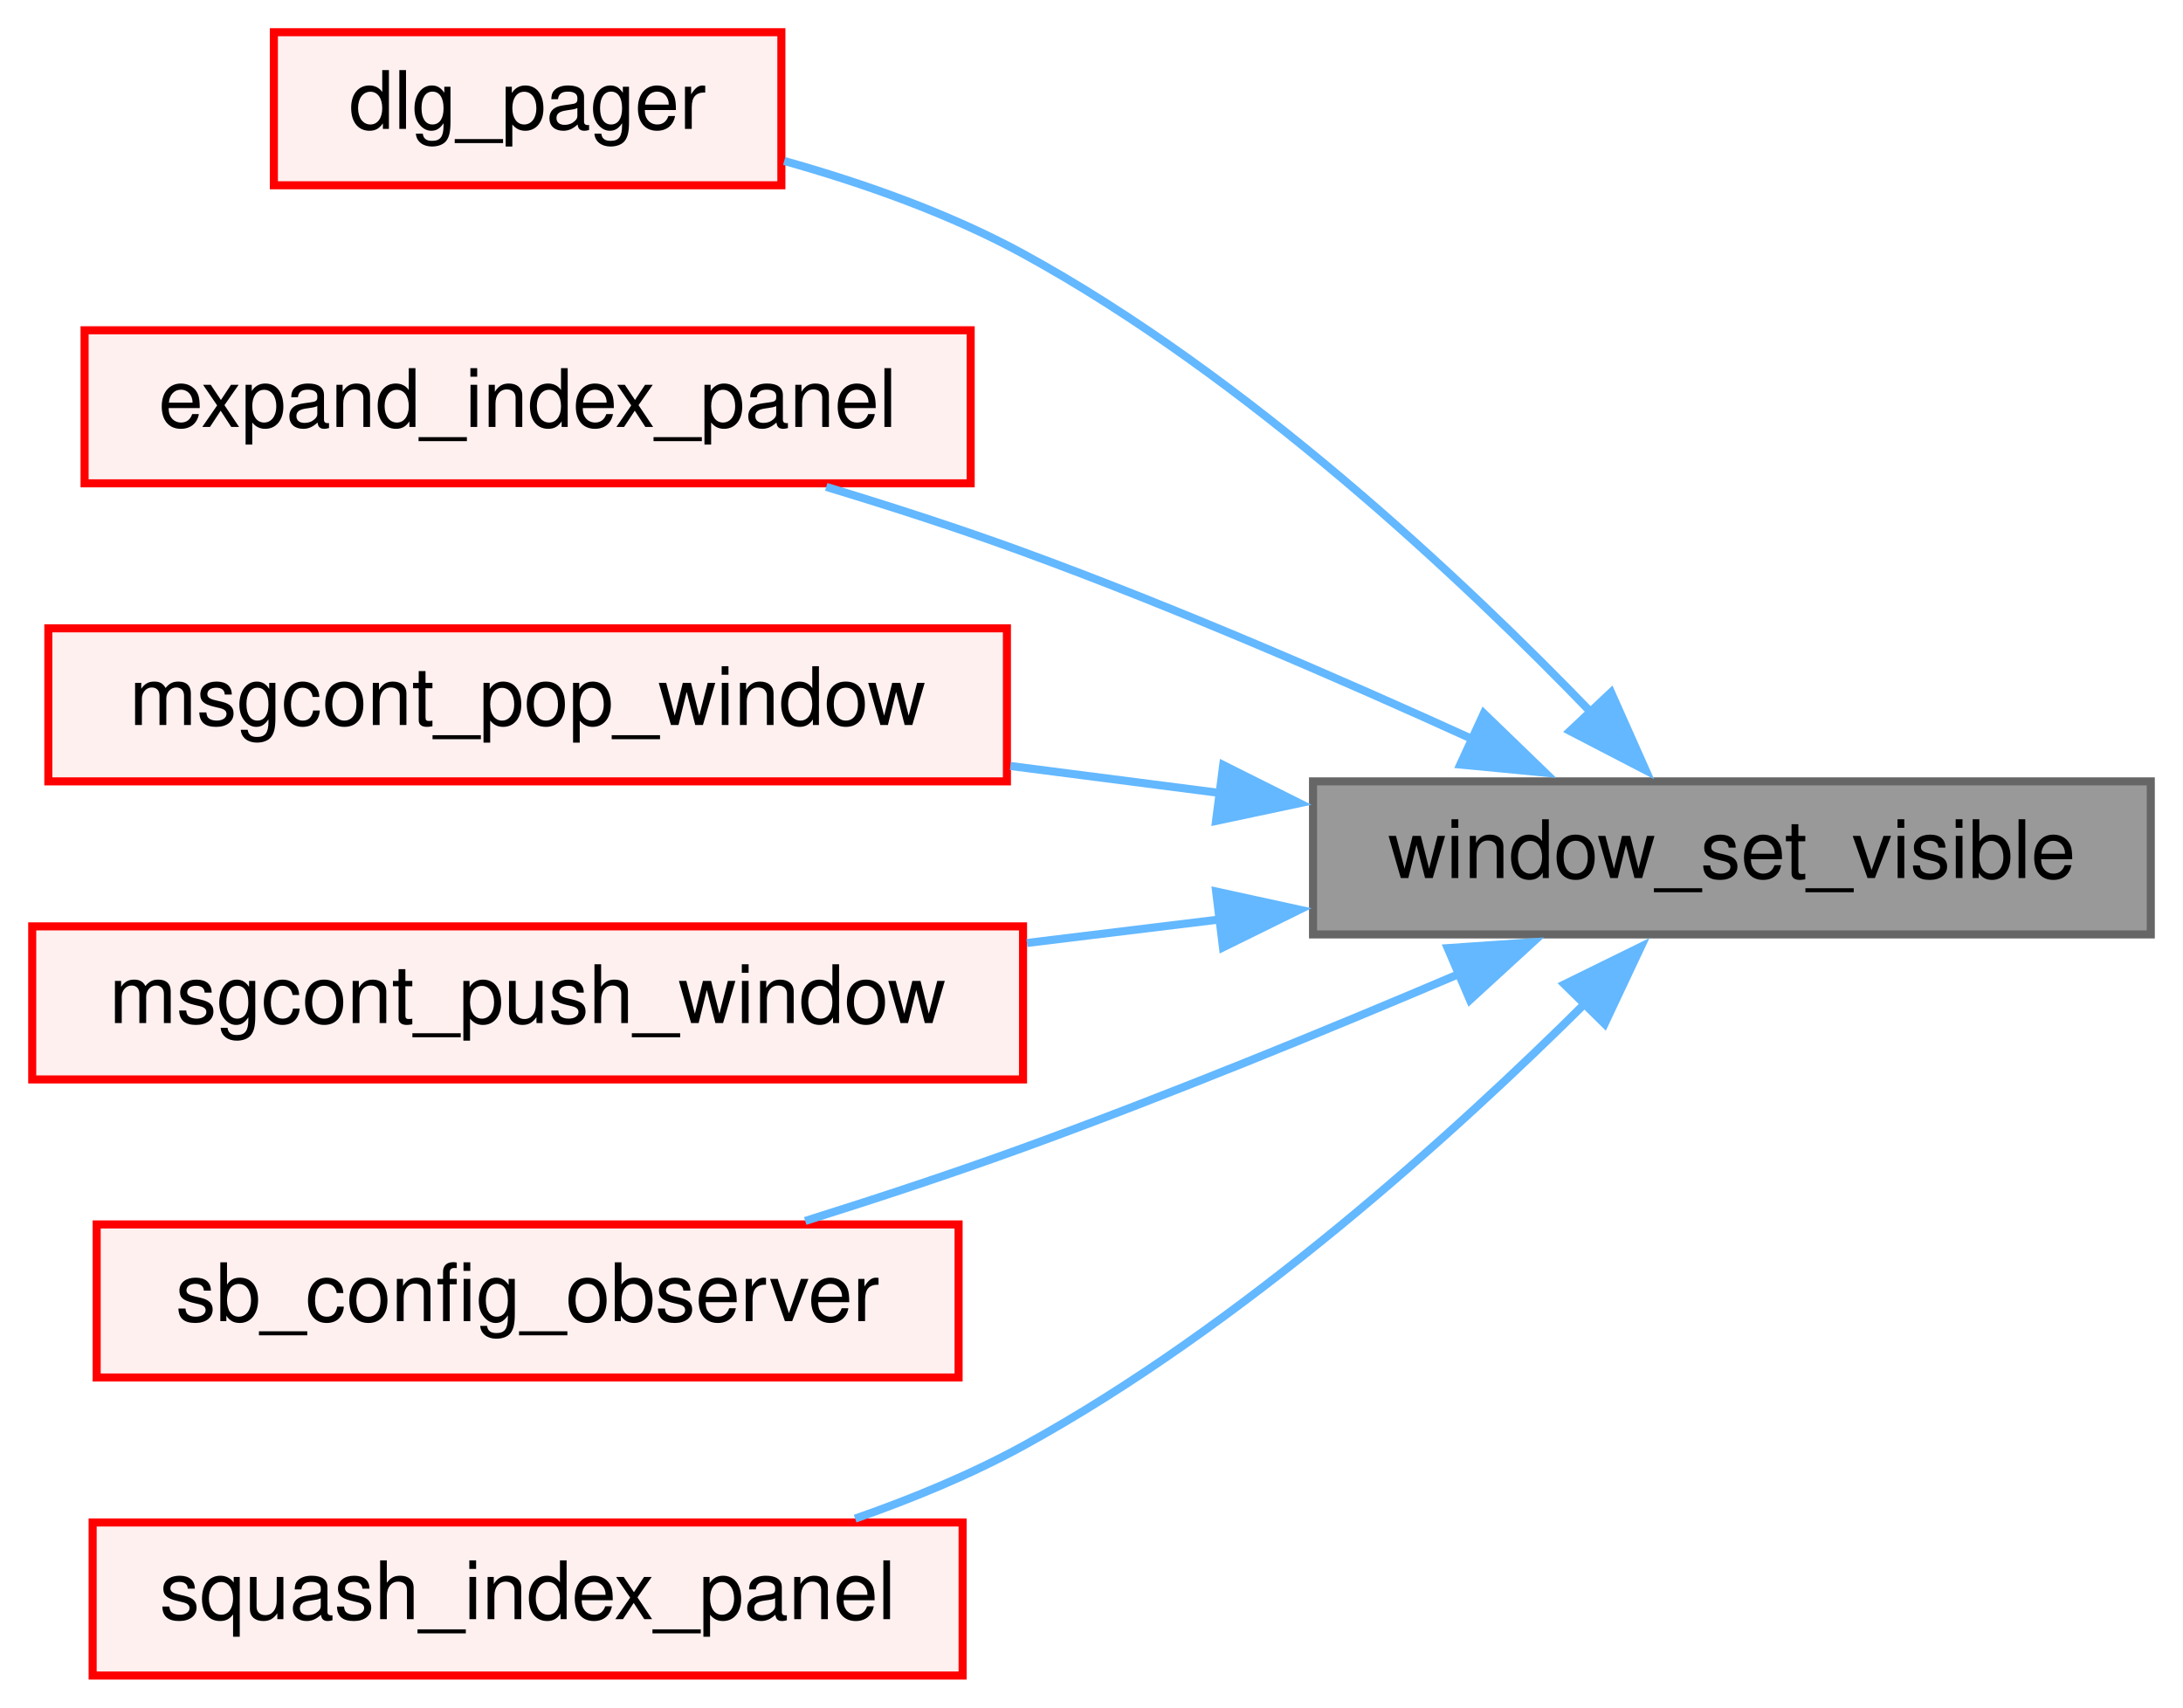
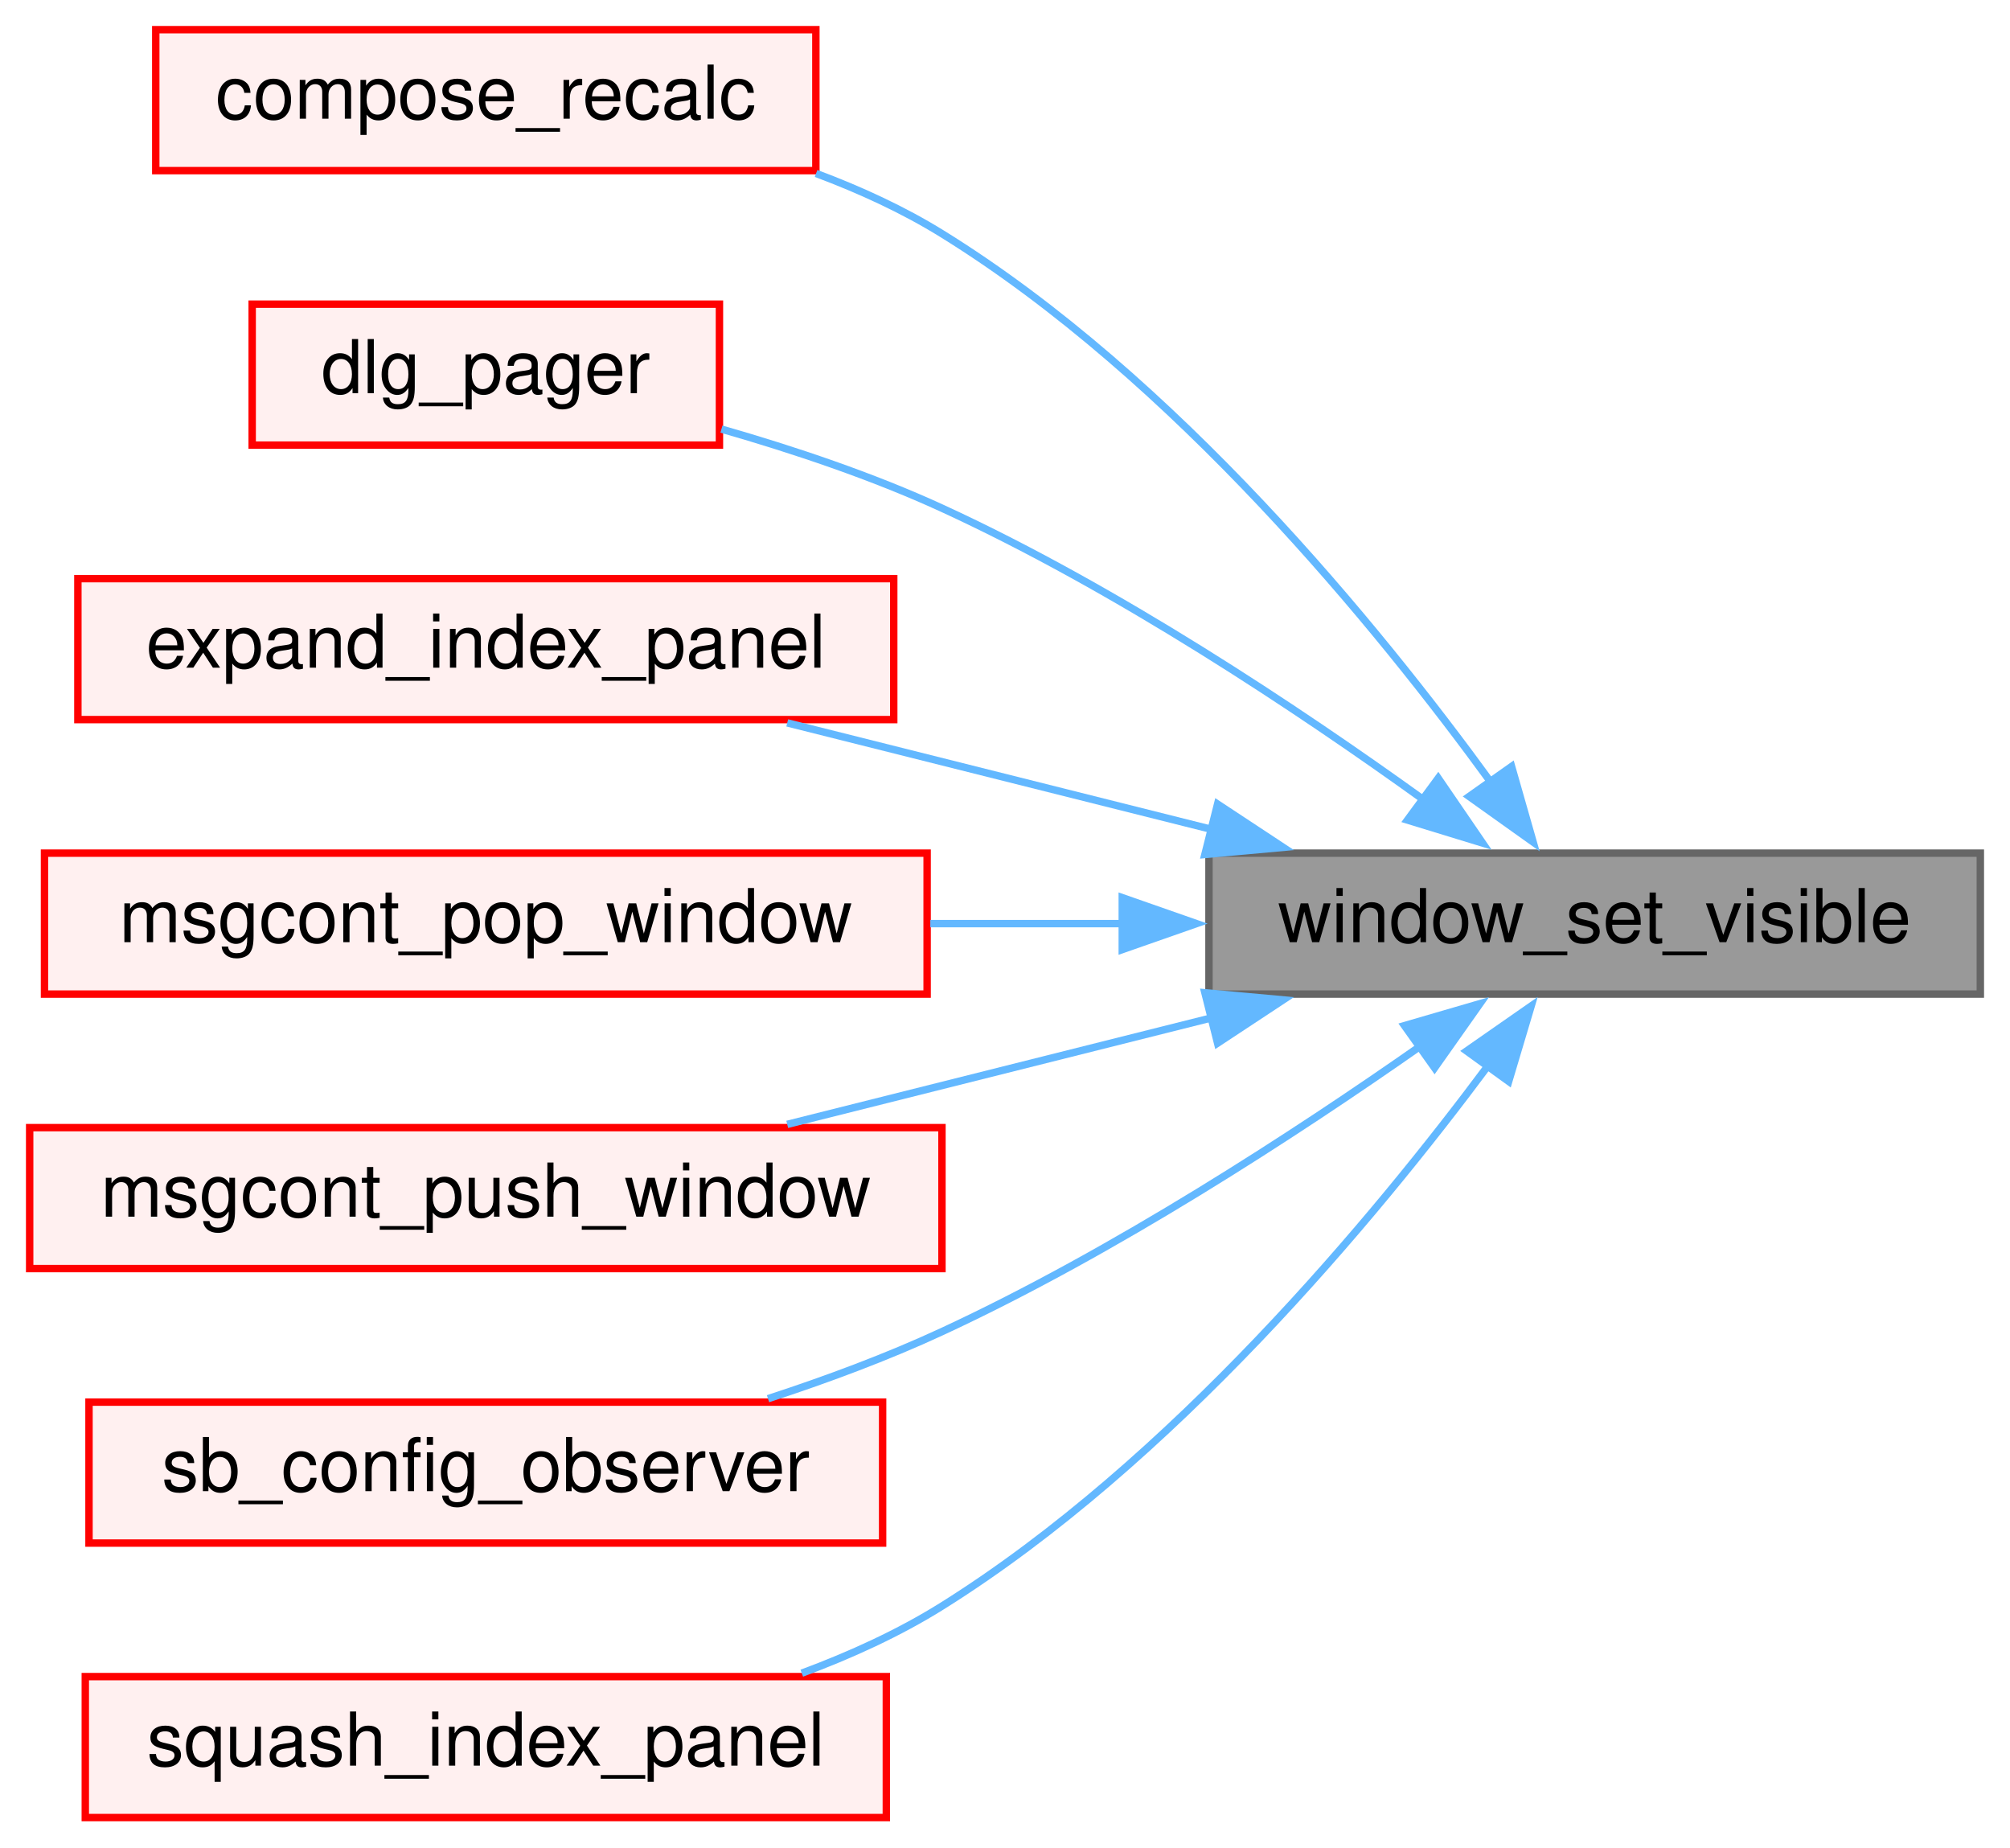
- <svg xmlns="http://www.w3.org/2000/svg" xmlns:xlink="http://www.w3.org/1999/xlink" width="271pt" height="212pt" viewBox="0.00 0.00 271.00 212.00">
-   <g id="graph0" class="graph" transform="scale(1 1) rotate(0) translate(4 208)">
+ <svg xmlns="http://www.w3.org/2000/svg" xmlns:xlink="http://www.w3.org/1999/xlink" width="271pt" height="249pt" viewBox="0.00 0.00 271.00 249.00">
+   <g id="graph0" class="graph" transform="scale(1 1) rotate(0) translate(4 245)">
    <g id="node1" class="node">
      <g id="a_node1">
        <a xlink:title="Set a Window visible or hidden.">
-           <polygon fill="#999999" stroke="#666666" points="263,-111 159,-111 159,-92 263,-92 263,-111" />
-           <text text-anchor="middle" x="211" y="-99" font-family="Helvetica,sans-Serif" font-size="10.00">window_set_visible</text>
+           <polygon fill="#999999" stroke="#666666" points="263,-130 159,-130 159,-111 263,-111 263,-130" />
+           <text text-anchor="middle" x="211" y="-118" font-family="Helvetica,sans-Serif" font-size="10.00">window_set_visible</text>
        </a>
      </g>
    </g>
    <g id="node2" class="node">
      <g id="a_node2">
+         <a xlink:href="group__window__recalc.html#ga19810257ecfde2de00f4f7812906dac3" target="_top" xlink:title="Recalculate the Window data - Implements MuttWindow::recalc() -.">
+           <polygon fill="#fff0f0" stroke="red" points="106,-241 17,-241 17,-222 106,-222 106,-241" />
+           <text text-anchor="middle" x="61.5" y="-229" font-family="Helvetica,sans-Serif" font-size="10.00">compose_recalc</text>
+         </a>
+       </g>
+     </g>
+     <g id="edge1" class="edge">
+       <path fill="none" stroke="#63b8ff" d="M197.07,-139.47C181.76,-160.53 154.35,-194.11 123,-213.5 117.78,-216.73 111.95,-219.41 106.03,-221.62" />
+       <polygon fill="#63b8ff" stroke="#63b8ff" points="199.8,-141.68 202.71,-131.49 194.08,-137.64 199.8,-141.68" />
+     </g>
+     <g id="node3" class="node">
+       <g id="a_node3">
        <a xlink:href="group__gui__dlg.html#gaa0492e04d356a4dc2eed8a5ac9dd16d7" target="_top" xlink:title="Display an email, attachment, or help, in a window -.">
          <polygon fill="#fff0f0" stroke="red" points="93,-204 30,-204 30,-185 93,-185 93,-204" />
          <text text-anchor="middle" x="61.5" y="-192" font-family="Helvetica,sans-Serif" font-size="10.00">dlg_pager</text>
        </a>
      </g>
    </g>
-     <g id="edge1" class="edge">
-       <path fill="none" stroke="#63b8ff" d="M193.79,-119.29C177.44,-136.24 150.71,-161.35 123,-176.5 113.87,-181.49 103.18,-185.26 93.35,-188.02" />
-       <polygon fill="#63b8ff" stroke="#63b8ff" points="196,-122.05 200.31,-112.37 190.9,-117.25 196,-122.05" />
+     <g id="edge2" class="edge">
+       <path fill="none" stroke="#63b8ff" d="M188.03,-137.13C171.02,-149.38 146.47,-165.72 123,-176.5 113.64,-180.8 103,-184.37 93.27,-187.16" />
+       <polygon fill="#63b8ff" stroke="#63b8ff" points="189.91,-140.1 195.89,-131.36 185.76,-134.46 189.91,-140.1" />
    </g>
-     <g id="node3" class="node">
-       <g id="a_node3">
+     <g id="node4" class="node">
+       <g id="a_node4">
        <a xlink:href="pager_2message_8c.html#a2586c965807e93c2a3169311a001df29" target="_top" xlink:title="Restore the Index Panel.">
          <polygon fill="#fff0f0" stroke="red" points="116.5,-167 6.5,-167 6.5,-148 116.5,-148 116.5,-167" />
          <text text-anchor="middle" x="61.5" y="-155" font-family="Helvetica,sans-Serif" font-size="10.00">expand_index_panel</text>
        </a>
      </g>
    </g>
-     <g id="edge2" class="edge">
-       <path fill="none" stroke="#63b8ff" d="M179.06,-116.12C162.61,-123.61 141.92,-132.58 123,-139.5 115.18,-142.36 106.67,-145.11 98.57,-147.56" />
-       <polygon fill="#63b8ff" stroke="#63b8ff" points="180.2,-119.44 187.82,-112.08 177.28,-113.09 180.2,-119.44" />
+     <g id="edge3" class="edge">
+       <path fill="none" stroke="#63b8ff" d="M159.45,-133.18C140.71,-137.88 119.76,-143.14 102.14,-147.56" />
+       <polygon fill="#63b8ff" stroke="#63b8ff" points="160.16,-136.61 169,-130.78 158.45,-129.82 160.16,-136.61" />
    </g>
-     <g id="node4" class="node">
-       <g id="a_node4">
+     <g id="node5" class="node">
+       <g id="a_node5">
        <a xlink:href="msgcont_8c.html#aa78e5fc8401697d653184962a319c907" target="_top" xlink:title="Remove the last Window from the Container Stack.">
          <polygon fill="#fff0f0" stroke="red" points="121,-130 2,-130 2,-111 121,-111 121,-130" />
          <text text-anchor="middle" x="61.5" y="-118" font-family="Helvetica,sans-Serif" font-size="10.00">msgcont_pop_window</text>
        </a>
      </g>
    </g>
-     <g id="edge3" class="edge">
-       <path fill="none" stroke="#63b8ff" d="M147.59,-109.54C138.92,-110.66 130.03,-111.8 121.43,-112.91" />
-       <polygon fill="#63b8ff" stroke="#63b8ff" points="147.85,-113.03 157.32,-108.29 146.96,-106.09 147.85,-113.03" />
+     <g id="edge4" class="edge">
+       <path fill="none" stroke="#63b8ff" d="M147.59,-120.5C138.92,-120.5 130.03,-120.5 121.43,-120.5" />
+       <polygon fill="#63b8ff" stroke="#63b8ff" points="147.31,-124 157.31,-120.5 147.31,-117 147.31,-124" />
    </g>
-     <g id="node5" class="node">
-       <g id="a_node5">
+     <g id="node6" class="node">
+       <g id="a_node6">
        <a xlink:href="msgcont_8c.html#a7fbc9d3ea3efbadfc28976f8030e7a6c" target="_top" xlink:title="Add a window to the Container Stack.">
          <polygon fill="#fff0f0" stroke="red" points="123,-93 0,-93 0,-74 123,-74 123,-93" />
          <text text-anchor="middle" x="61.5" y="-81" font-family="Helvetica,sans-Serif" font-size="10.00">msgcont_push_window</text>
        </a>
      </g>
    </g>
-     <g id="edge4" class="edge">
-       <path fill="none" stroke="#63b8ff" d="M147.67,-93.89C139.66,-92.92 131.47,-91.92 123.48,-90.94" />
-       <polygon fill="#63b8ff" stroke="#63b8ff" points="146.97,-97.33 157.32,-95.07 147.82,-90.39 146.97,-97.33" />
+     <g id="edge5" class="edge">
+       <path fill="none" stroke="#63b8ff" d="M159.45,-107.82C140.71,-103.12 119.76,-97.86 102.14,-93.44" />
+       <polygon fill="#63b8ff" stroke="#63b8ff" points="158.45,-111.18 169,-110.22 160.16,-104.39 158.45,-111.18" />
    </g>
-     <g id="node6" class="node">
-       <g id="a_node6">
+     <g id="node7" class="node">
+       <g id="a_node7">
        <a xlink:href="group__observer__api.html#gaf7b7affabc479bee3da3d1ff6e8e6703" target="_top" xlink:title="Notification that a Config Variable has changed - Implements observer_t -.">
          <polygon fill="#fff0f0" stroke="red" points="115,-56 8,-56 8,-37 115,-37 115,-56" />
          <text text-anchor="middle" x="61.5" y="-44" font-family="Helvetica,sans-Serif" font-size="10.00">sb_config_observer</text>
        </a>
      </g>
    </g>
-     <g id="edge5" class="edge">
-       <path fill="none" stroke="#63b8ff" d="M177.14,-87.1C160.97,-80.22 141.1,-72.07 123,-65.5 114.31,-62.34 104.81,-59.21 95.96,-56.43" />
-       <polygon fill="#63b8ff" stroke="#63b8ff" points="175.72,-90.3 186.29,-91.03 178.48,-83.87 175.72,-90.3" />
+     <g id="edge6" class="edge">
+       <path fill="none" stroke="#63b8ff" d="M187.64,-104.08C170.59,-92.14 146.17,-76.24 123,-65.5 115.61,-62.07 107.44,-59.04 99.55,-56.46" />
+       <polygon fill="#63b8ff" stroke="#63b8ff" points="185.36,-106.75 195.53,-109.71 189.42,-101.05 185.36,-106.75" />
    </g>
-     <g id="node7" class="node">
-       <g id="a_node7">
+     <g id="node8" class="node">
+       <g id="a_node8">
        <a xlink:href="pager_2message_8c.html#ac80bfd31d0ddf828da7a9b2be87f159b" target="_top" xlink:title="Shrink or hide the Index Panel.">
          <polygon fill="#fff0f0" stroke="red" points="115.5,-19 7.5,-19 7.5,0 115.5,0 115.5,-19" />
          <text text-anchor="middle" x="61.5" y="-7" font-family="Helvetica,sans-Serif" font-size="10.00">squash_index_panel</text>
        </a>
      </g>
    </g>
-     <g id="edge6" class="edge">
-       <path fill="none" stroke="#63b8ff" d="M193.11,-83.77C176.61,-67.36 150.09,-43.34 123,-28.5 116.53,-24.96 109.3,-21.97 102.16,-19.48" />
-       <polygon fill="#63b8ff" stroke="#63b8ff" points="190.21,-85.81 199.71,-90.48 195.2,-80.9 190.21,-85.81" />
+     <g id="edge7" class="edge">
+       <path fill="none" stroke="#63b8ff" d="M196.74,-101.5C181.29,-80.73 153.91,-47.83 123,-28.5 117.21,-24.88 110.68,-21.9 104.1,-19.46" />
+       <polygon fill="#63b8ff" stroke="#63b8ff" points="193.74,-103.33 202.44,-109.39 199.41,-99.23 193.74,-103.33" />
    </g>
  </g>
</svg>
